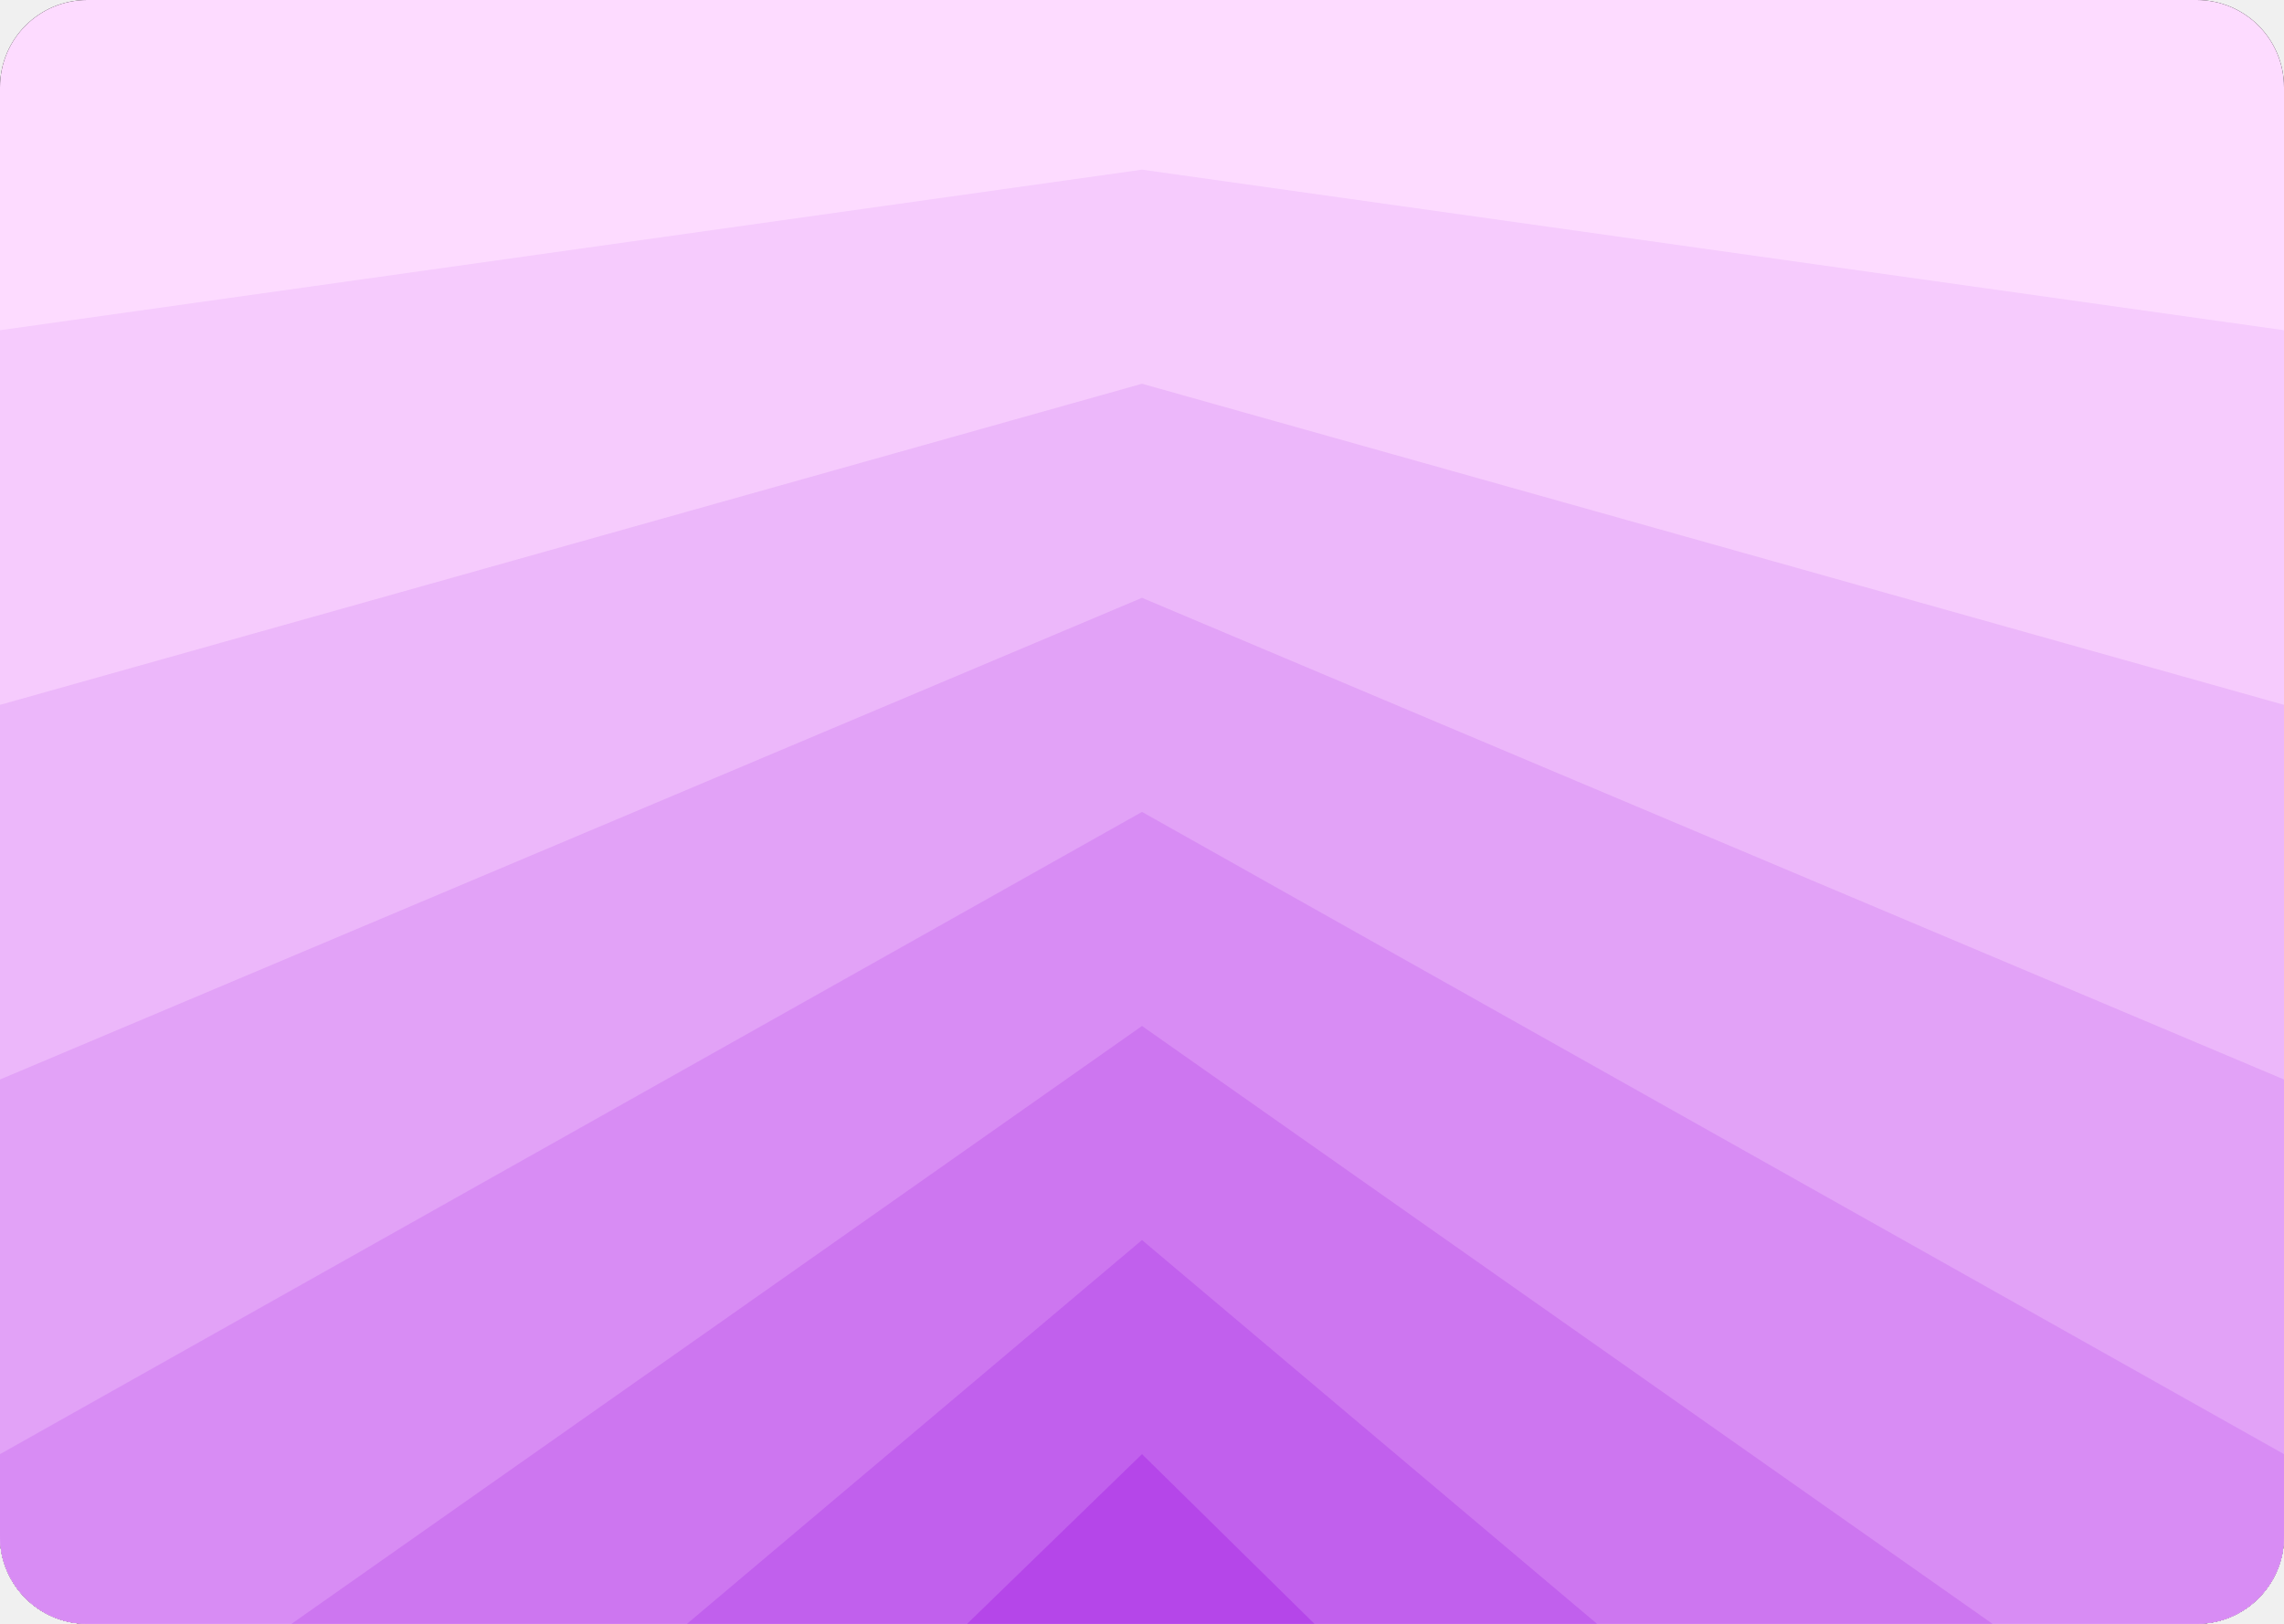
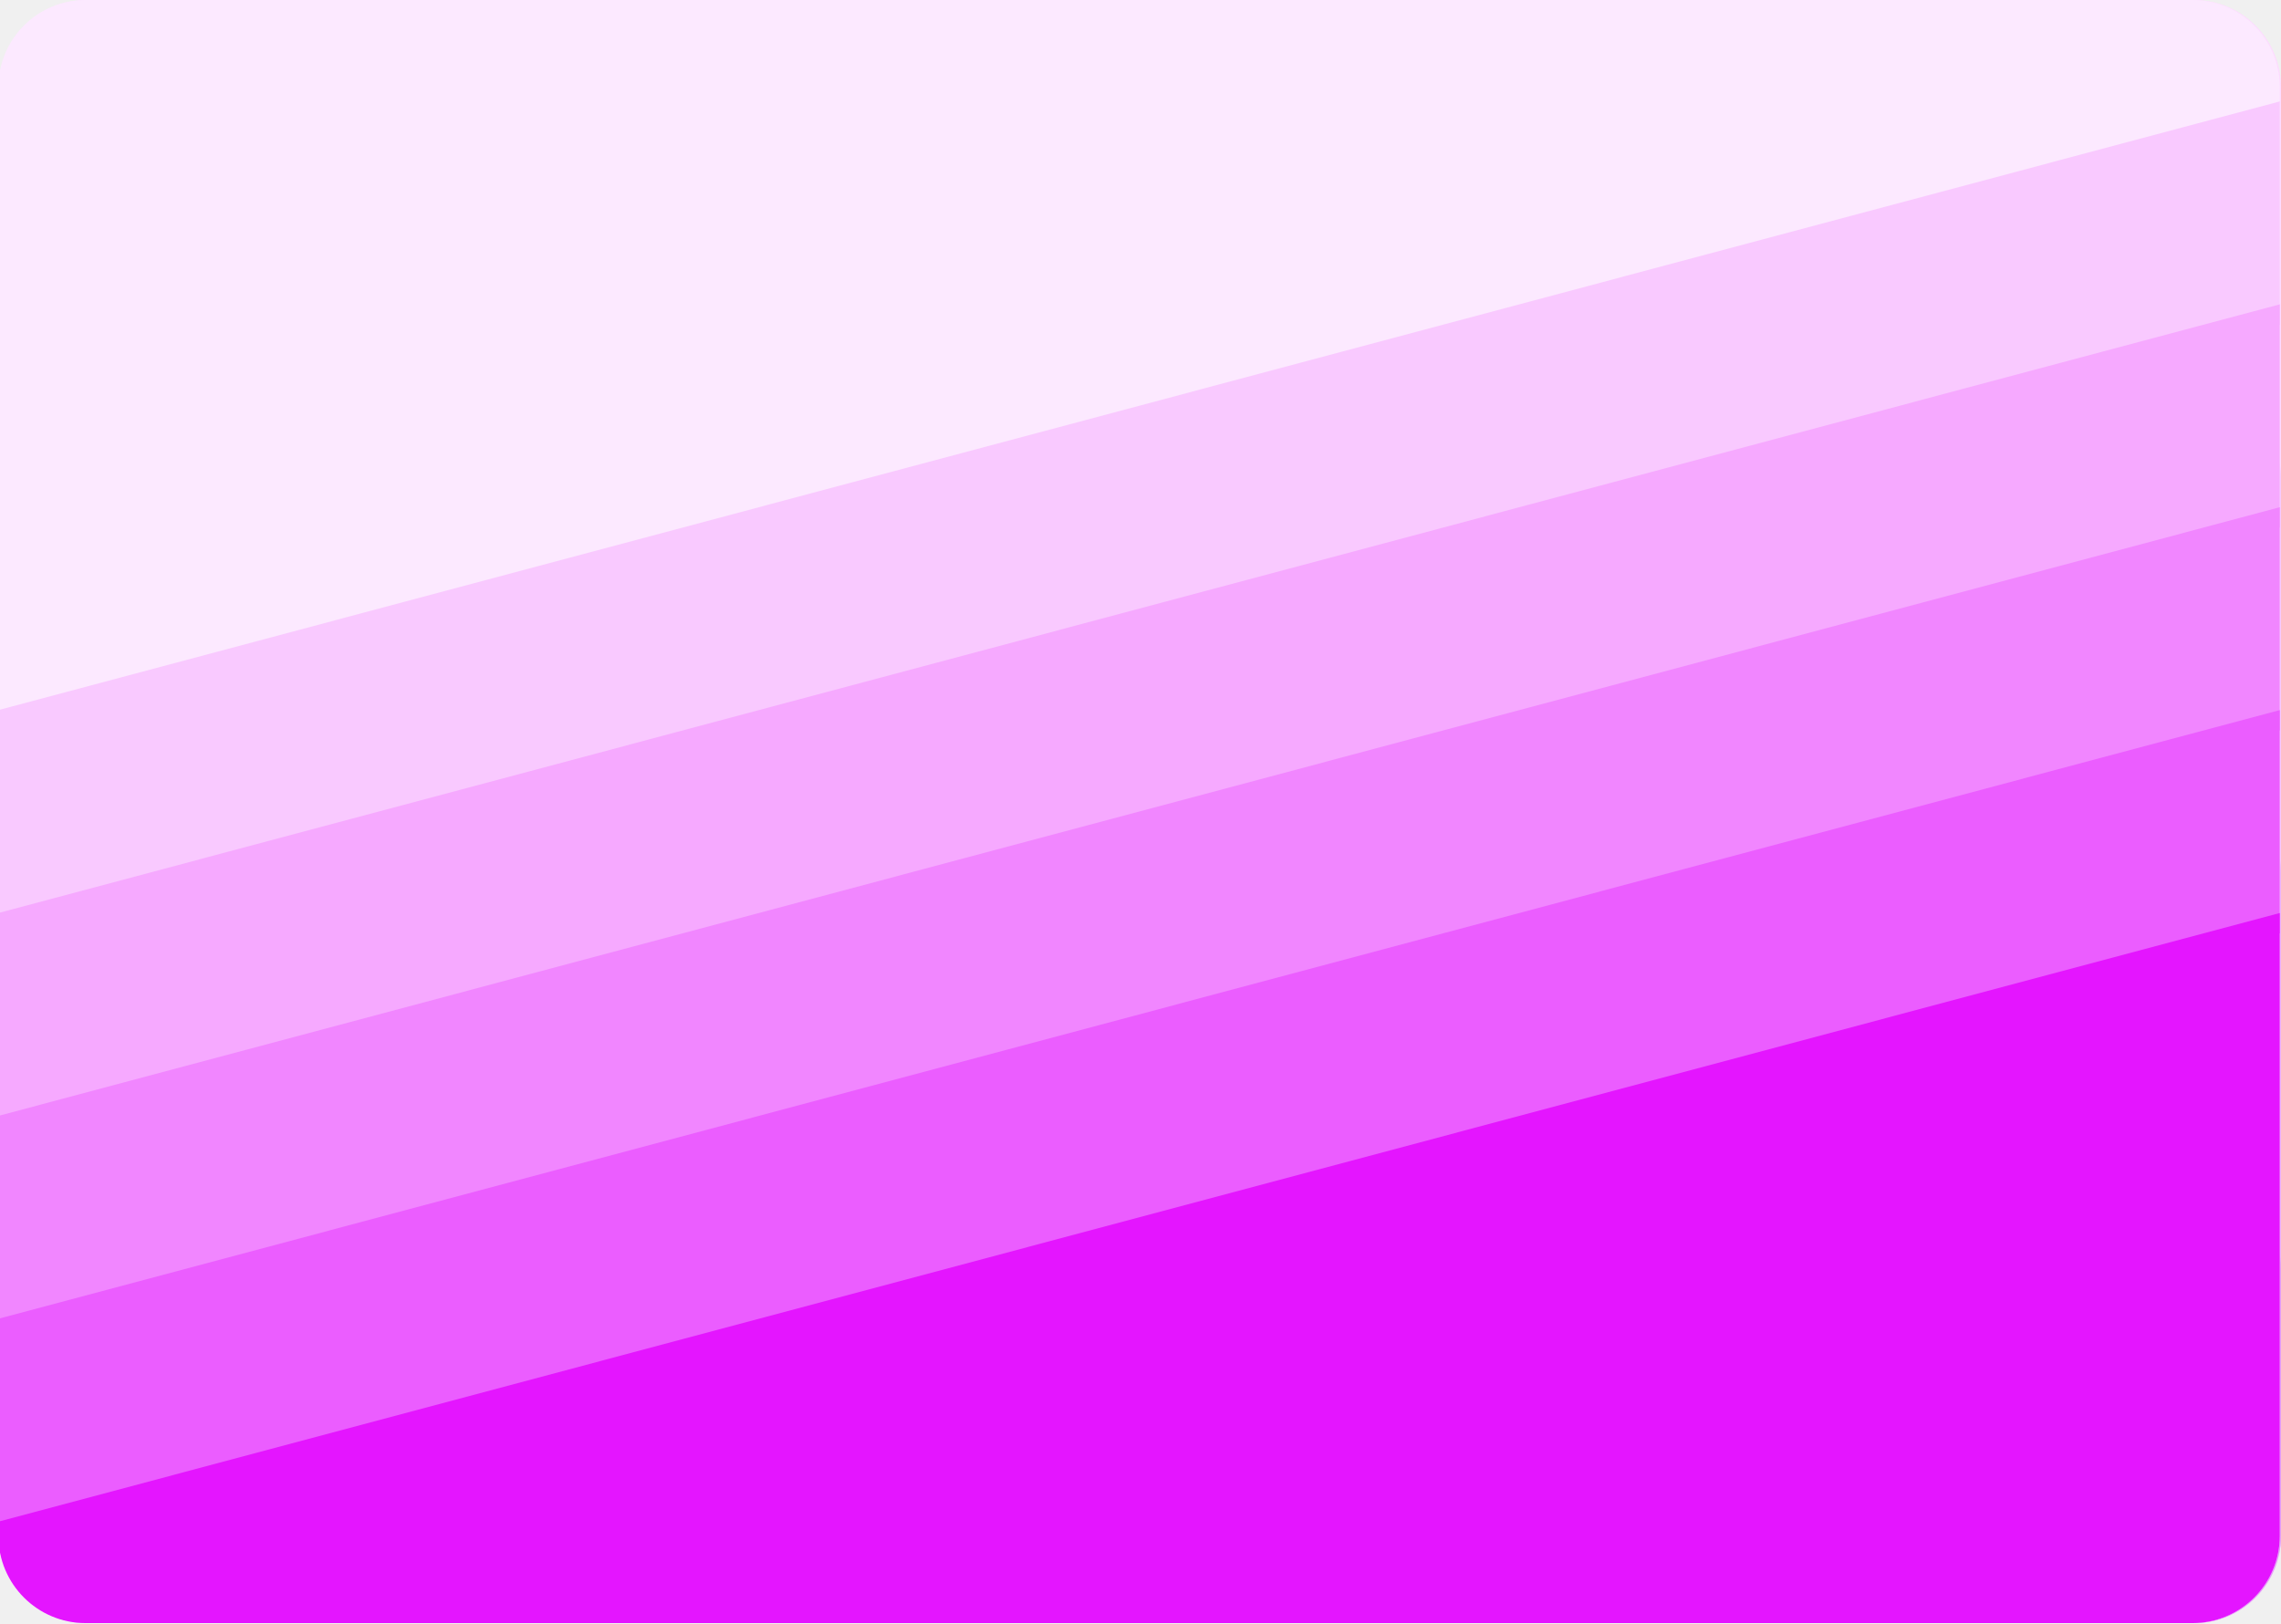
- <svg xmlns="http://www.w3.org/2000/svg" width="1440" height="1024" viewBox="0 0 1440 1024" fill="none">
-   <g clip-path="url(#clip0_6_3)">
-     <path d="M1440 0H0V1024H1440V0Z" fill="black" />
-     <path d="M720 128L0 256V1024H1440V256L720 128Z" fill="#1D1222" fill-opacity="0.8" />
-     <path d="M720 256L0 512V1024H1440V512L720 256Z" fill="#331A3F" fill-opacity="0.8" />
-     <path d="M720 384L0 768V1024H1440V768L720 384Z" fill="#4A225D" fill-opacity="0.8" />
-     <path d="M1440 1024L720 512L0 1024H1440Z" fill="#632A7E" fill-opacity="0.8" />
-     <path d="M1152 1024L720 640L288 1024H1152Z" fill="#7C32A0" fill-opacity="0.8" />
-     <path d="M479.97 1024H960.03L720 768L479.97 1024Z" fill="#9639C3" fill-opacity="0.8" />
-     <path d="M615.69 1024H822.87L720 896L615.69 1024Z" fill="#B140E8" fill-opacity="0.8" />
-     <g clip-path="url(#clip1_6_3)">
-       <path d="M1680 -28H-240V1052H1680V-28Z" fill="#FDDBFF" />
-       <path d="M720 107L-240 242V1052H1680V242L720 107Z" fill="#F4C6FC" fill-opacity="0.8" />
-       <path d="M720 242L-240 512V1052H1680V512L720 242Z" fill="#EAB1F9" fill-opacity="0.8" />
-       <path d="M720 377L-240 782V1052H1680V782L720 377Z" fill="#E09CF6" fill-opacity="0.8" />
-       <path d="M1680 1052L720 512L-240 1052H1680Z" fill="#D587F3" fill-opacity="0.8" />
-       <path d="M1296 1052L720 647L144 1052H1296Z" fill="#CA71EF" fill-opacity="0.8" />
-       <path d="M399.96 1052H1040.04L720 782L399.96 1052Z" fill="#BE5AEC" fill-opacity="0.8" />
-       <path d="M580.92 1052H857.16L720 917L580.92 1052Z" fill="#B140E8" fill-opacity="0.8" />
-     </g>
+ <svg xmlns="http://www.w3.org/2000/svg" width="1439" height="1024" viewBox="0 0 1439 1024" fill="none">
+   <path d="M1384 0H54.766C24.39 0 -0.234 24.624 -0.234 55V969C-0.234 999.376 24.39 1024 54.766 1024H1384C1414.38 1024 1439 999.376 1439 969V55C1439 24.624 1414.38 0 1384 0Z" fill="#FDDBFF" />
+   <path d="M729.015 129.713C722.643 128.58 716.122 128.58 709.751 129.713L45.134 247.93C18.886 252.599 -0.234 275.42 -0.234 302.08V969C-0.234 999.376 24.39 1024 54.766 1024H1384C1414.38 1024 1439 999.376 1439 969V302.08C1439 275.42 1419.88 252.599 1393.63 247.93L729.015 129.713Z" fill="#F4C6FC" fill-opacity="0.8" />
+   <path d="M737.817 262.558C725.894 258.316 712.872 258.316 700.949 262.558L36.331 498.992C14.408 506.791 -0.234 527.542 -0.234 550.811V969C-0.234 999.376 24.39 1024 54.766 1024H1384C1414.38 1024 1439 999.376 1439 969V550.811C1439 527.542 1424.36 506.791 1402.43 498.992L737.817 262.558Z" fill="#EAB1F9" fill-opacity="0.8" />
+   <path d="M745.276 397.817C729.094 389.182 709.672 389.182 693.49 397.817L28.872 752.468C10.956 762.029 -0.234 780.684 -0.234 800.992V969C-0.234 999.376 24.39 1024 54.766 1024H1384C1414.38 1024 1439 999.376 1439 969V800.992C1439 780.684 1427.81 762.029 1409.89 752.468L745.276 397.817Z" fill="#E09CF6" fill-opacity="0.8" />
+   <path d="M1266.83 1024C1320.38 1024 1342.35 955.235 1298.71 924.185L751.268 534.686C732.18 521.105 706.585 521.105 687.498 534.686L140.055 924.185C96.415 955.235 118.382 1024 171.94 1024H1266.83Z" fill="#D587F3" fill-opacity="0.8" />
+   <path d="M1006.55 1024C1057.12 1024 1080.89 961.507 1043.1 927.902L755.934 672.507C735.091 653.971 703.674 653.971 682.832 672.507L395.665 927.902C357.88 961.506 381.649 1024 432.216 1024H1006.55Z" fill="#CA71EF" fill-opacity="0.8" />
+   <path d="M566.266 931.391C533.345 966.521 558.254 1024 606.398 1024H832.368C880.512 1024 905.42 966.521 872.5 931.391L759.515 810.825C737.785 787.637 700.981 787.637 679.251 810.825L566.266 931.391Z" fill="#BE5AEC" fill-opacity="0.8" />
+   <path d="M680.798 943.372C654.502 975.658 677.476 1024 719.116 1024V1024C760.599 1024 783.622 975.975 757.644 943.634V943.634C737.948 919.113 700.661 918.986 680.798 943.372V943.372Z" fill="#B140E8" fill-opacity="0.8" />
+   <g clip-path="url(#clip0_10_307)">
+     <path d="M1438.23 0H-1V1024H1438.23V0Z" fill="#FCE9FF" />
+     <path d="M1438.23 204.8L-1 588.8V448L1438.23 64V204.8Z" fill="#F9C9FF" />
+     <path d="M1438.23 332.8L-1 716.8V576L1438.23 192V332.8Z" fill="#F6A9FF" />
+     <path d="M1438.23 460.8L-1 844.8V704L1438.23 320V460.8Z" fill="#F186FF" />
+     <path d="M1438.23 588.8L-1 972.8V832L1438.23 448V588.8Z" fill="#EB5DFF" />
+     <path d="M1438.23 1024H-1V960L1438.23 576V1024Z" fill="#E415FF" />
  </g>
  <defs>
-     <clipPath id="clip0_6_3">
-       <rect width="1440" height="1024" rx="55" fill="white" />
-     </clipPath>
-     <clipPath id="clip1_6_3">
-       <rect x="-240" y="-28" width="1920" height="1080" rx="52" fill="white" />
+     <clipPath id="clip0_10_307">
+       <rect x="-1" width="1439.23" height="1024" rx="55" fill="white" />
    </clipPath>
  </defs>
</svg>
